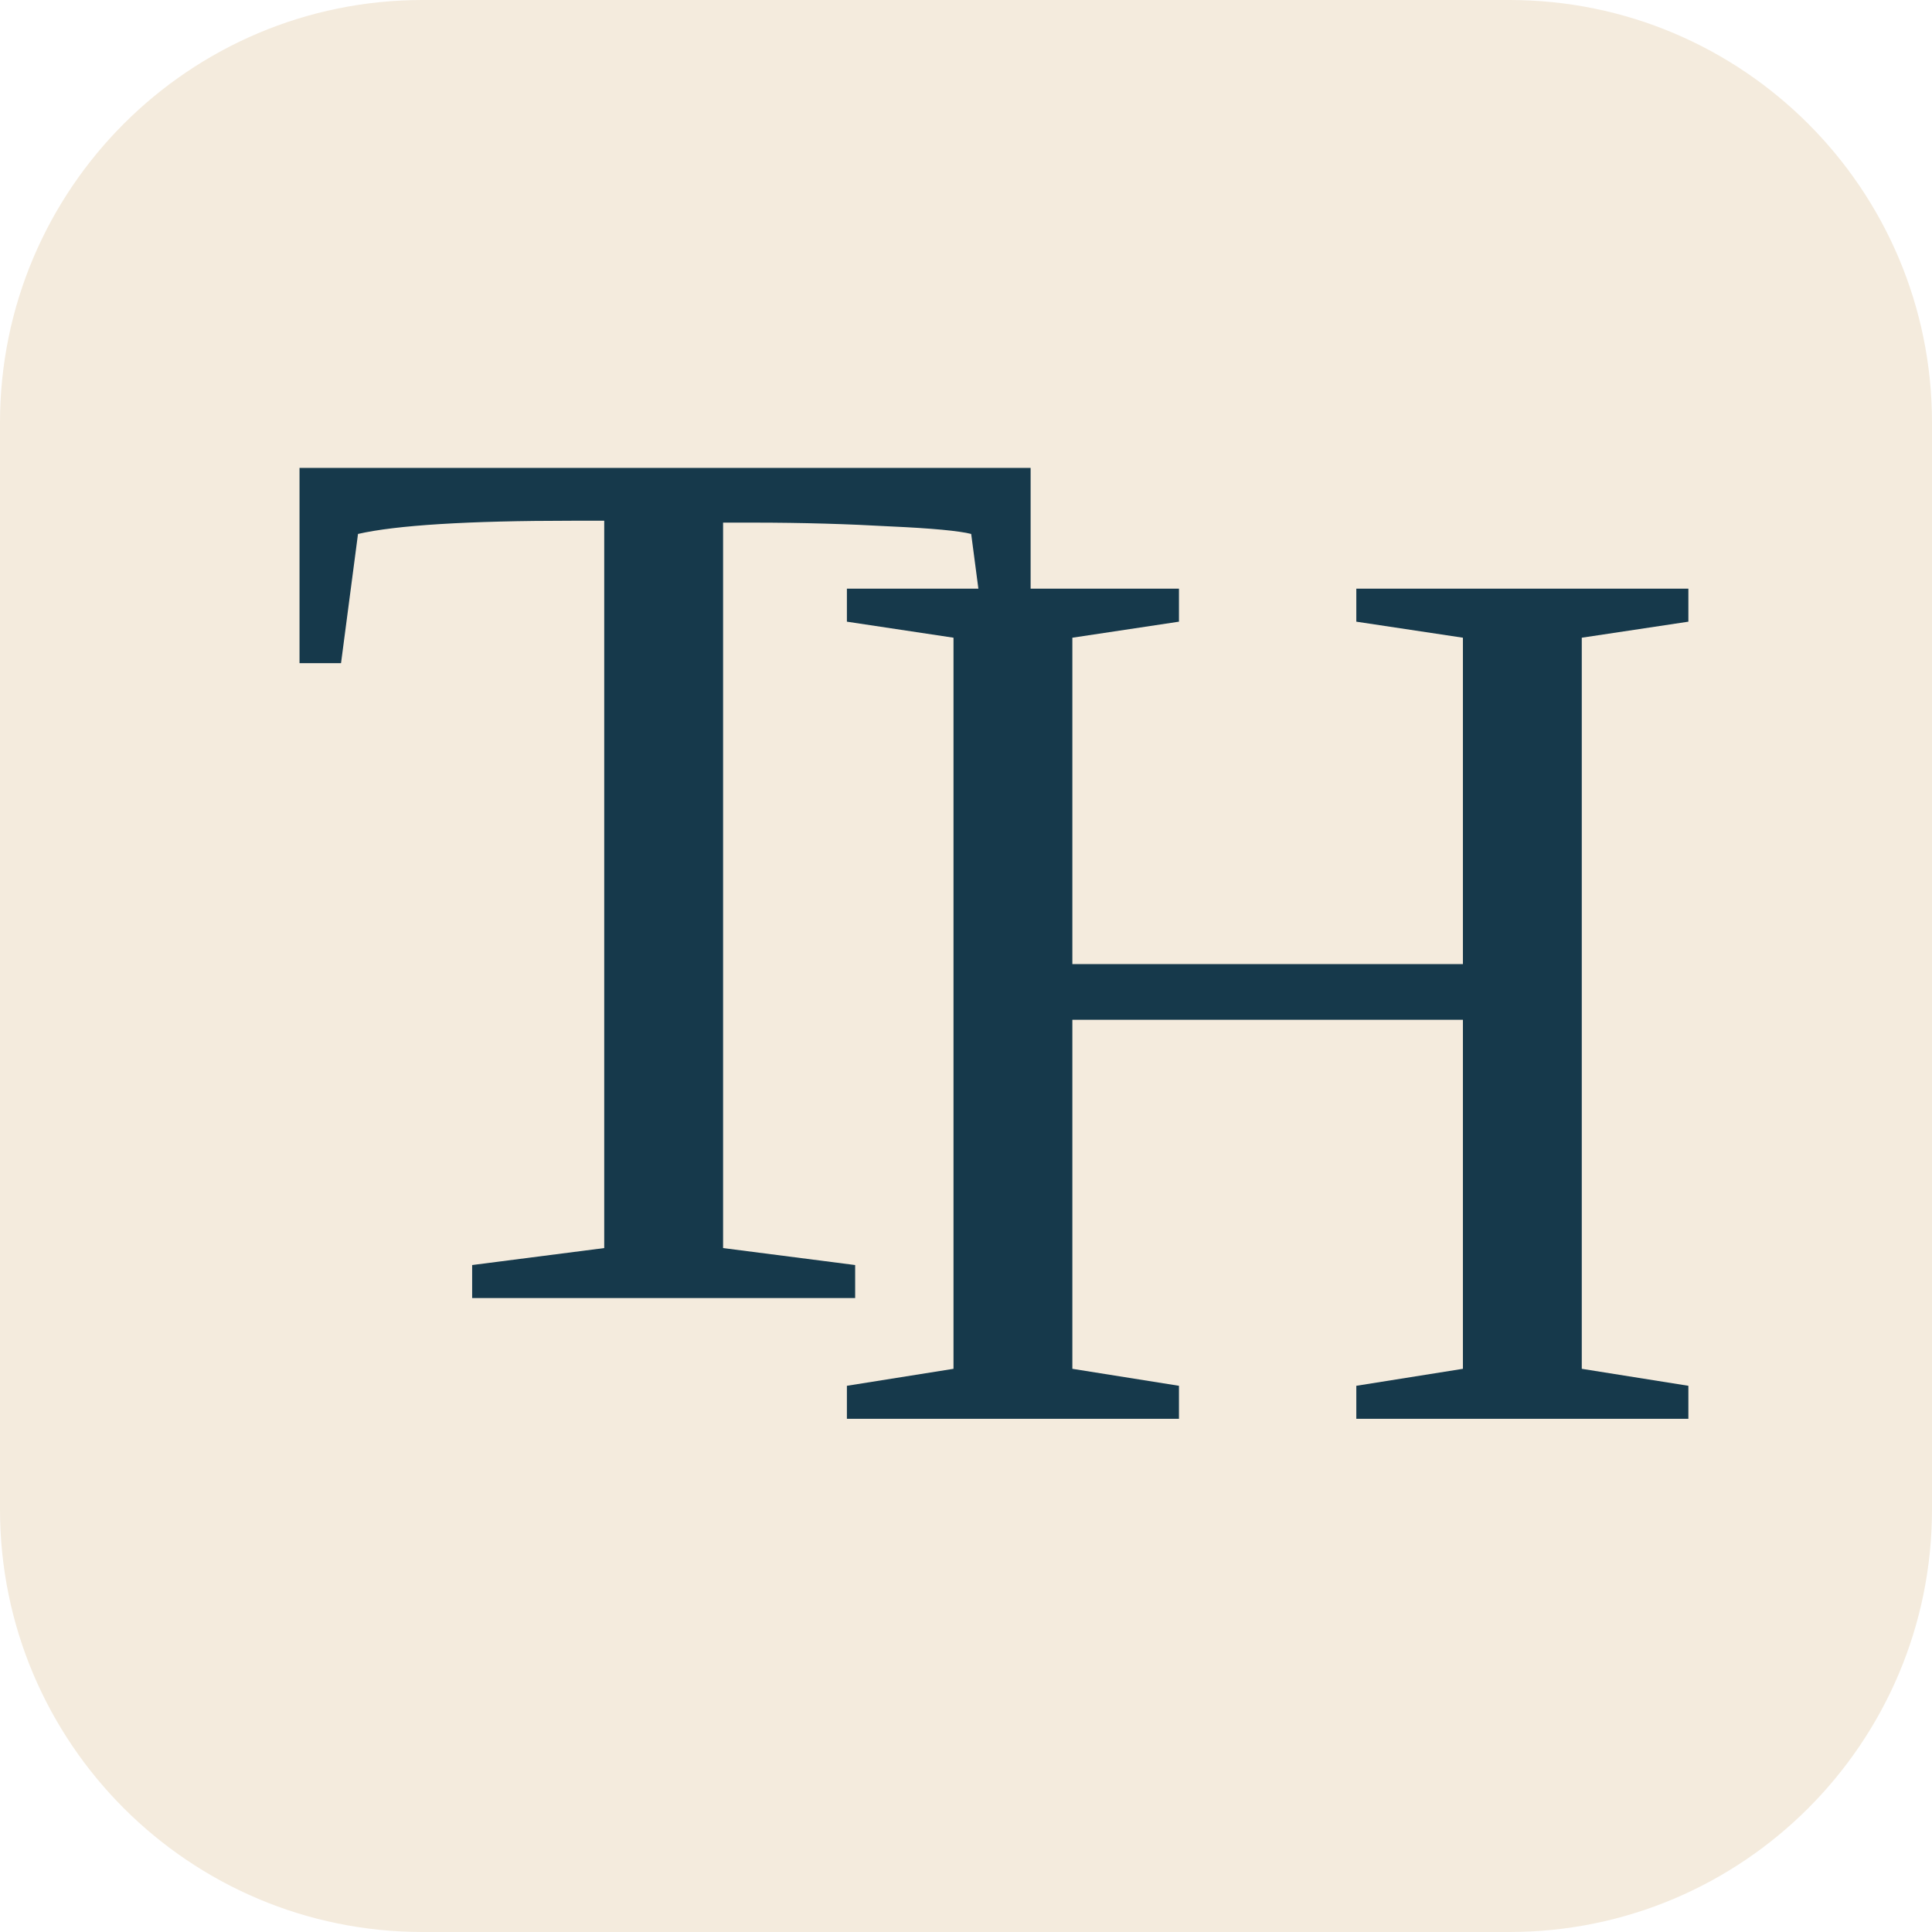
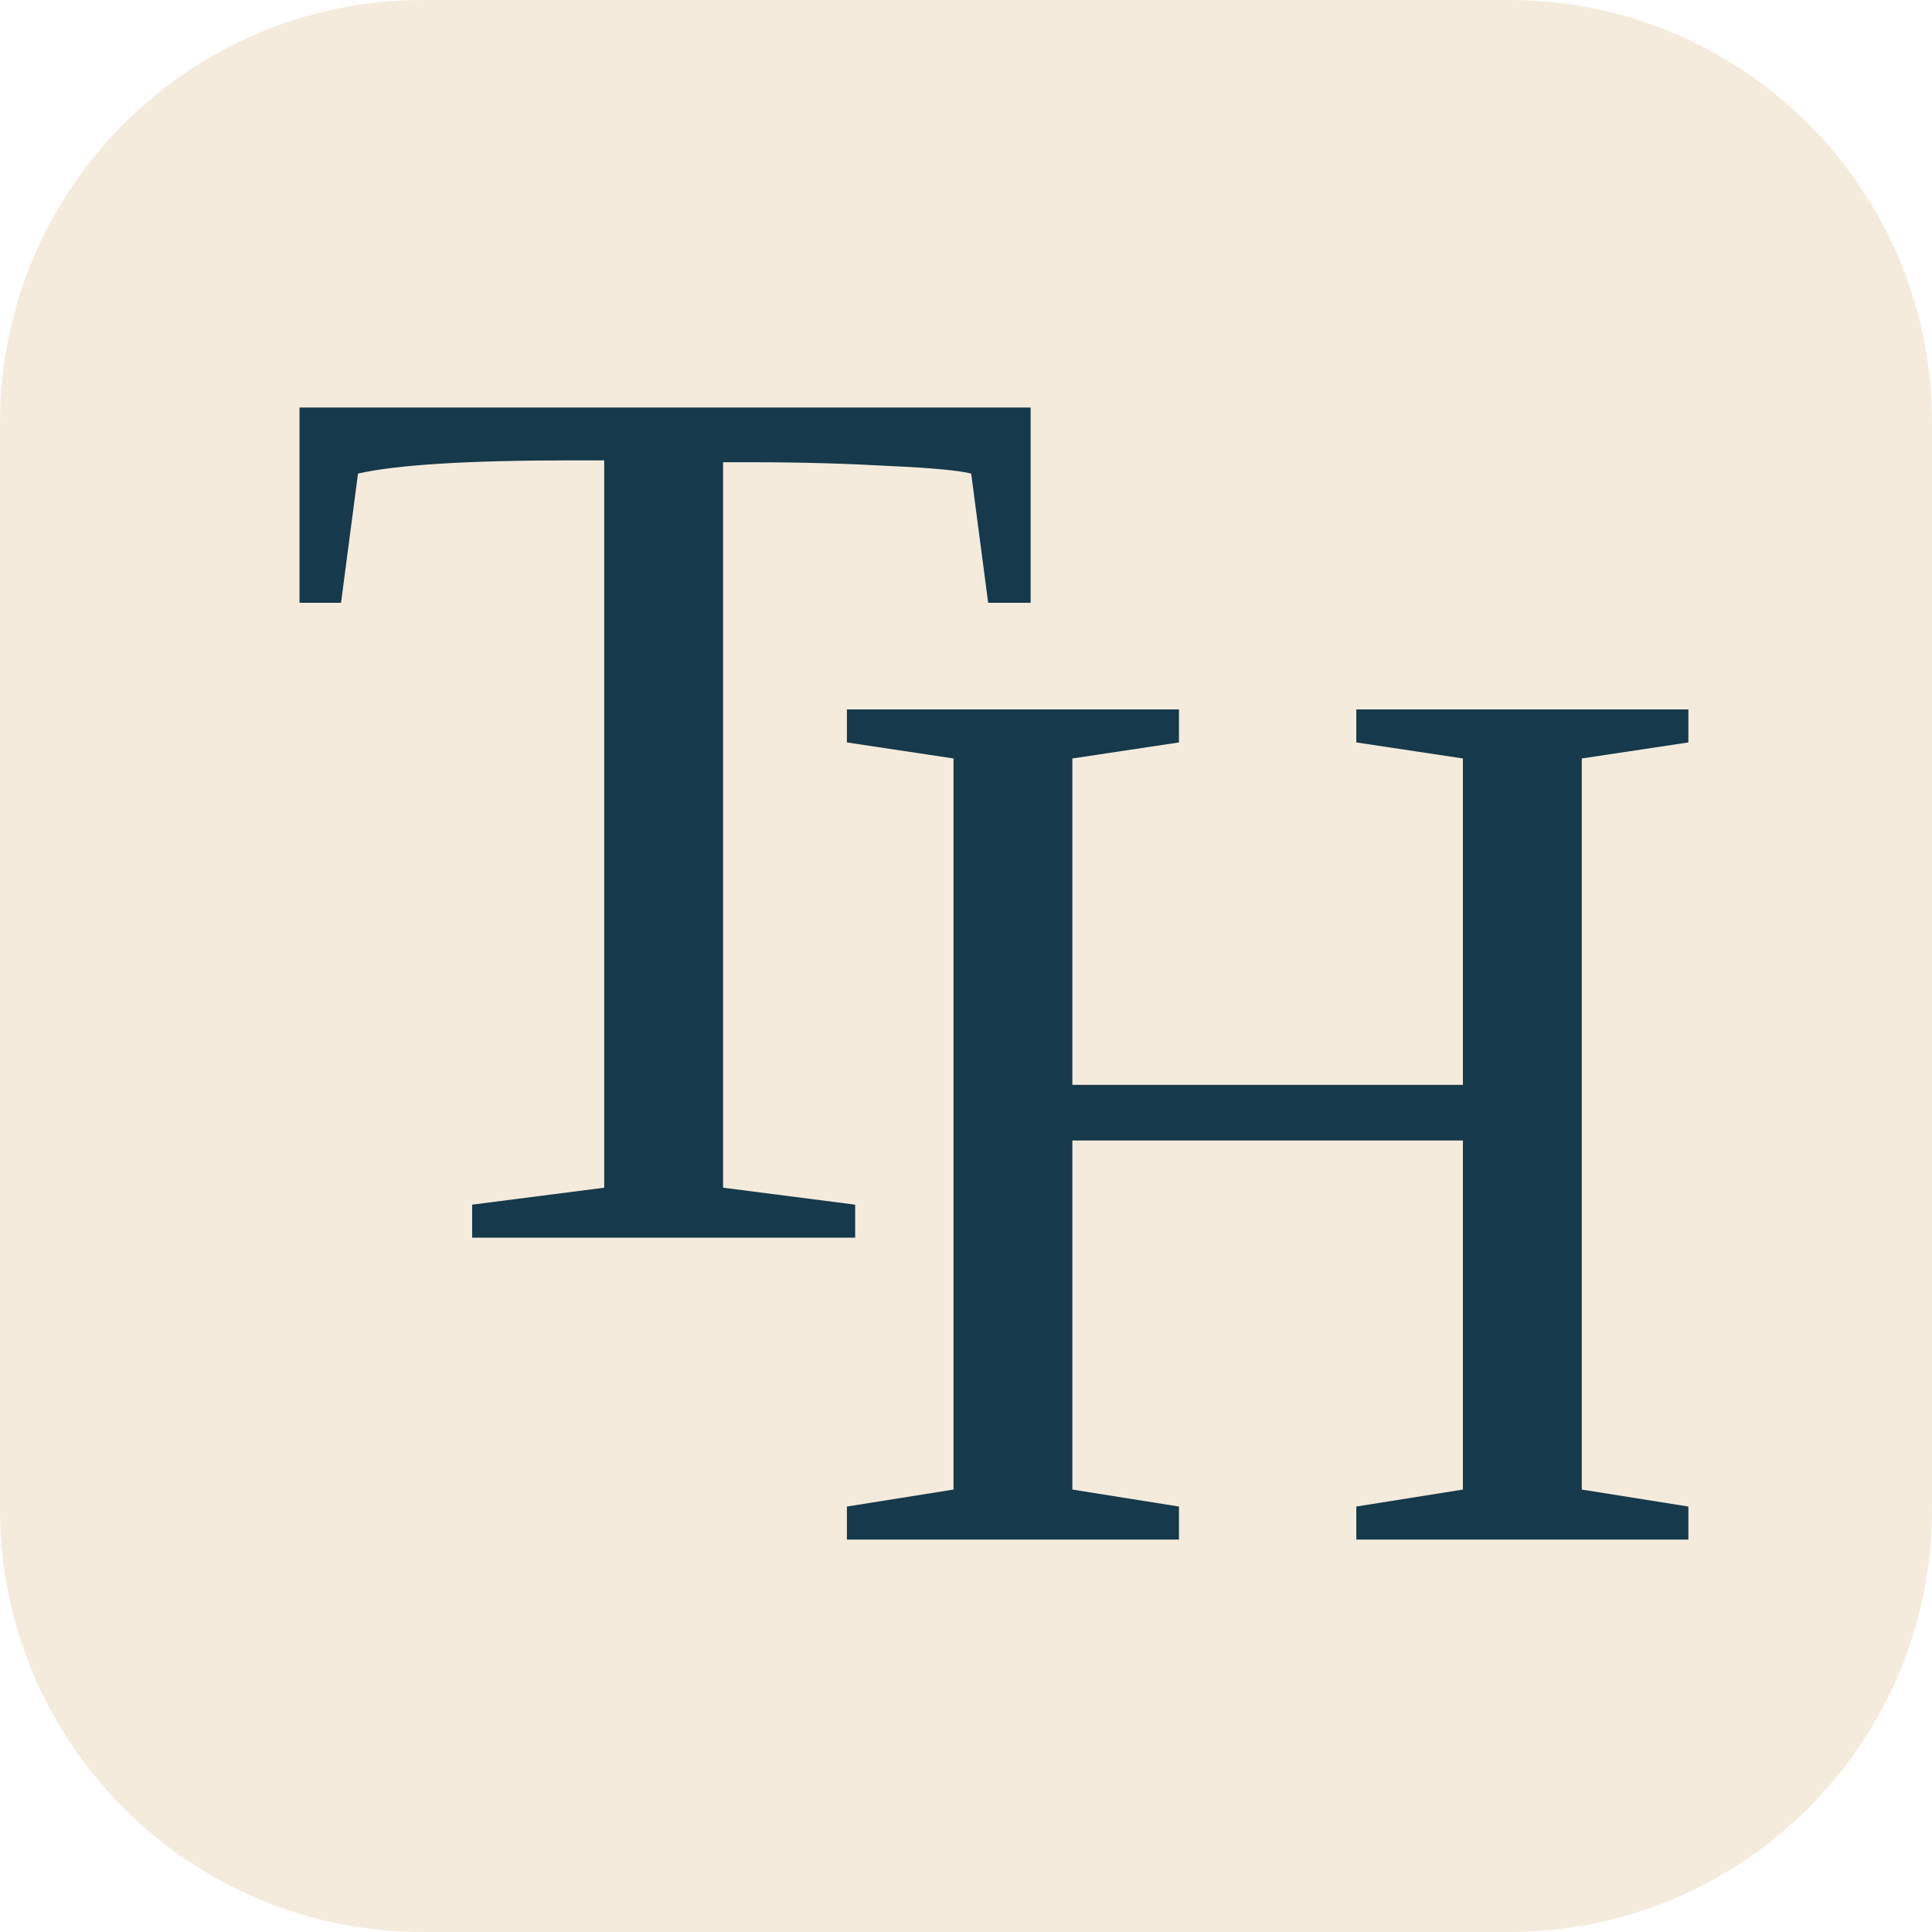
<svg xmlns="http://www.w3.org/2000/svg" viewBox="0 0 32 32">
  <rect width="32" height="32" rx="7" fill="#f4ebdd" />
  <g font-family="'Times New Roman', 'Iowan Old Style', Georgia, serif" font-size="21" font-weight="400" fill="#16394b">
-     <text x="11" y="21.5" text-anchor="middle">T</text>
-     <text x="21" y="23.5" text-anchor="middle">H</text>
+     <text x="11" y="20.5" text-anchor="middle">T</text>
+     <text x="21" y="25.5" text-anchor="middle">H</text>
  </g>
</svg>
